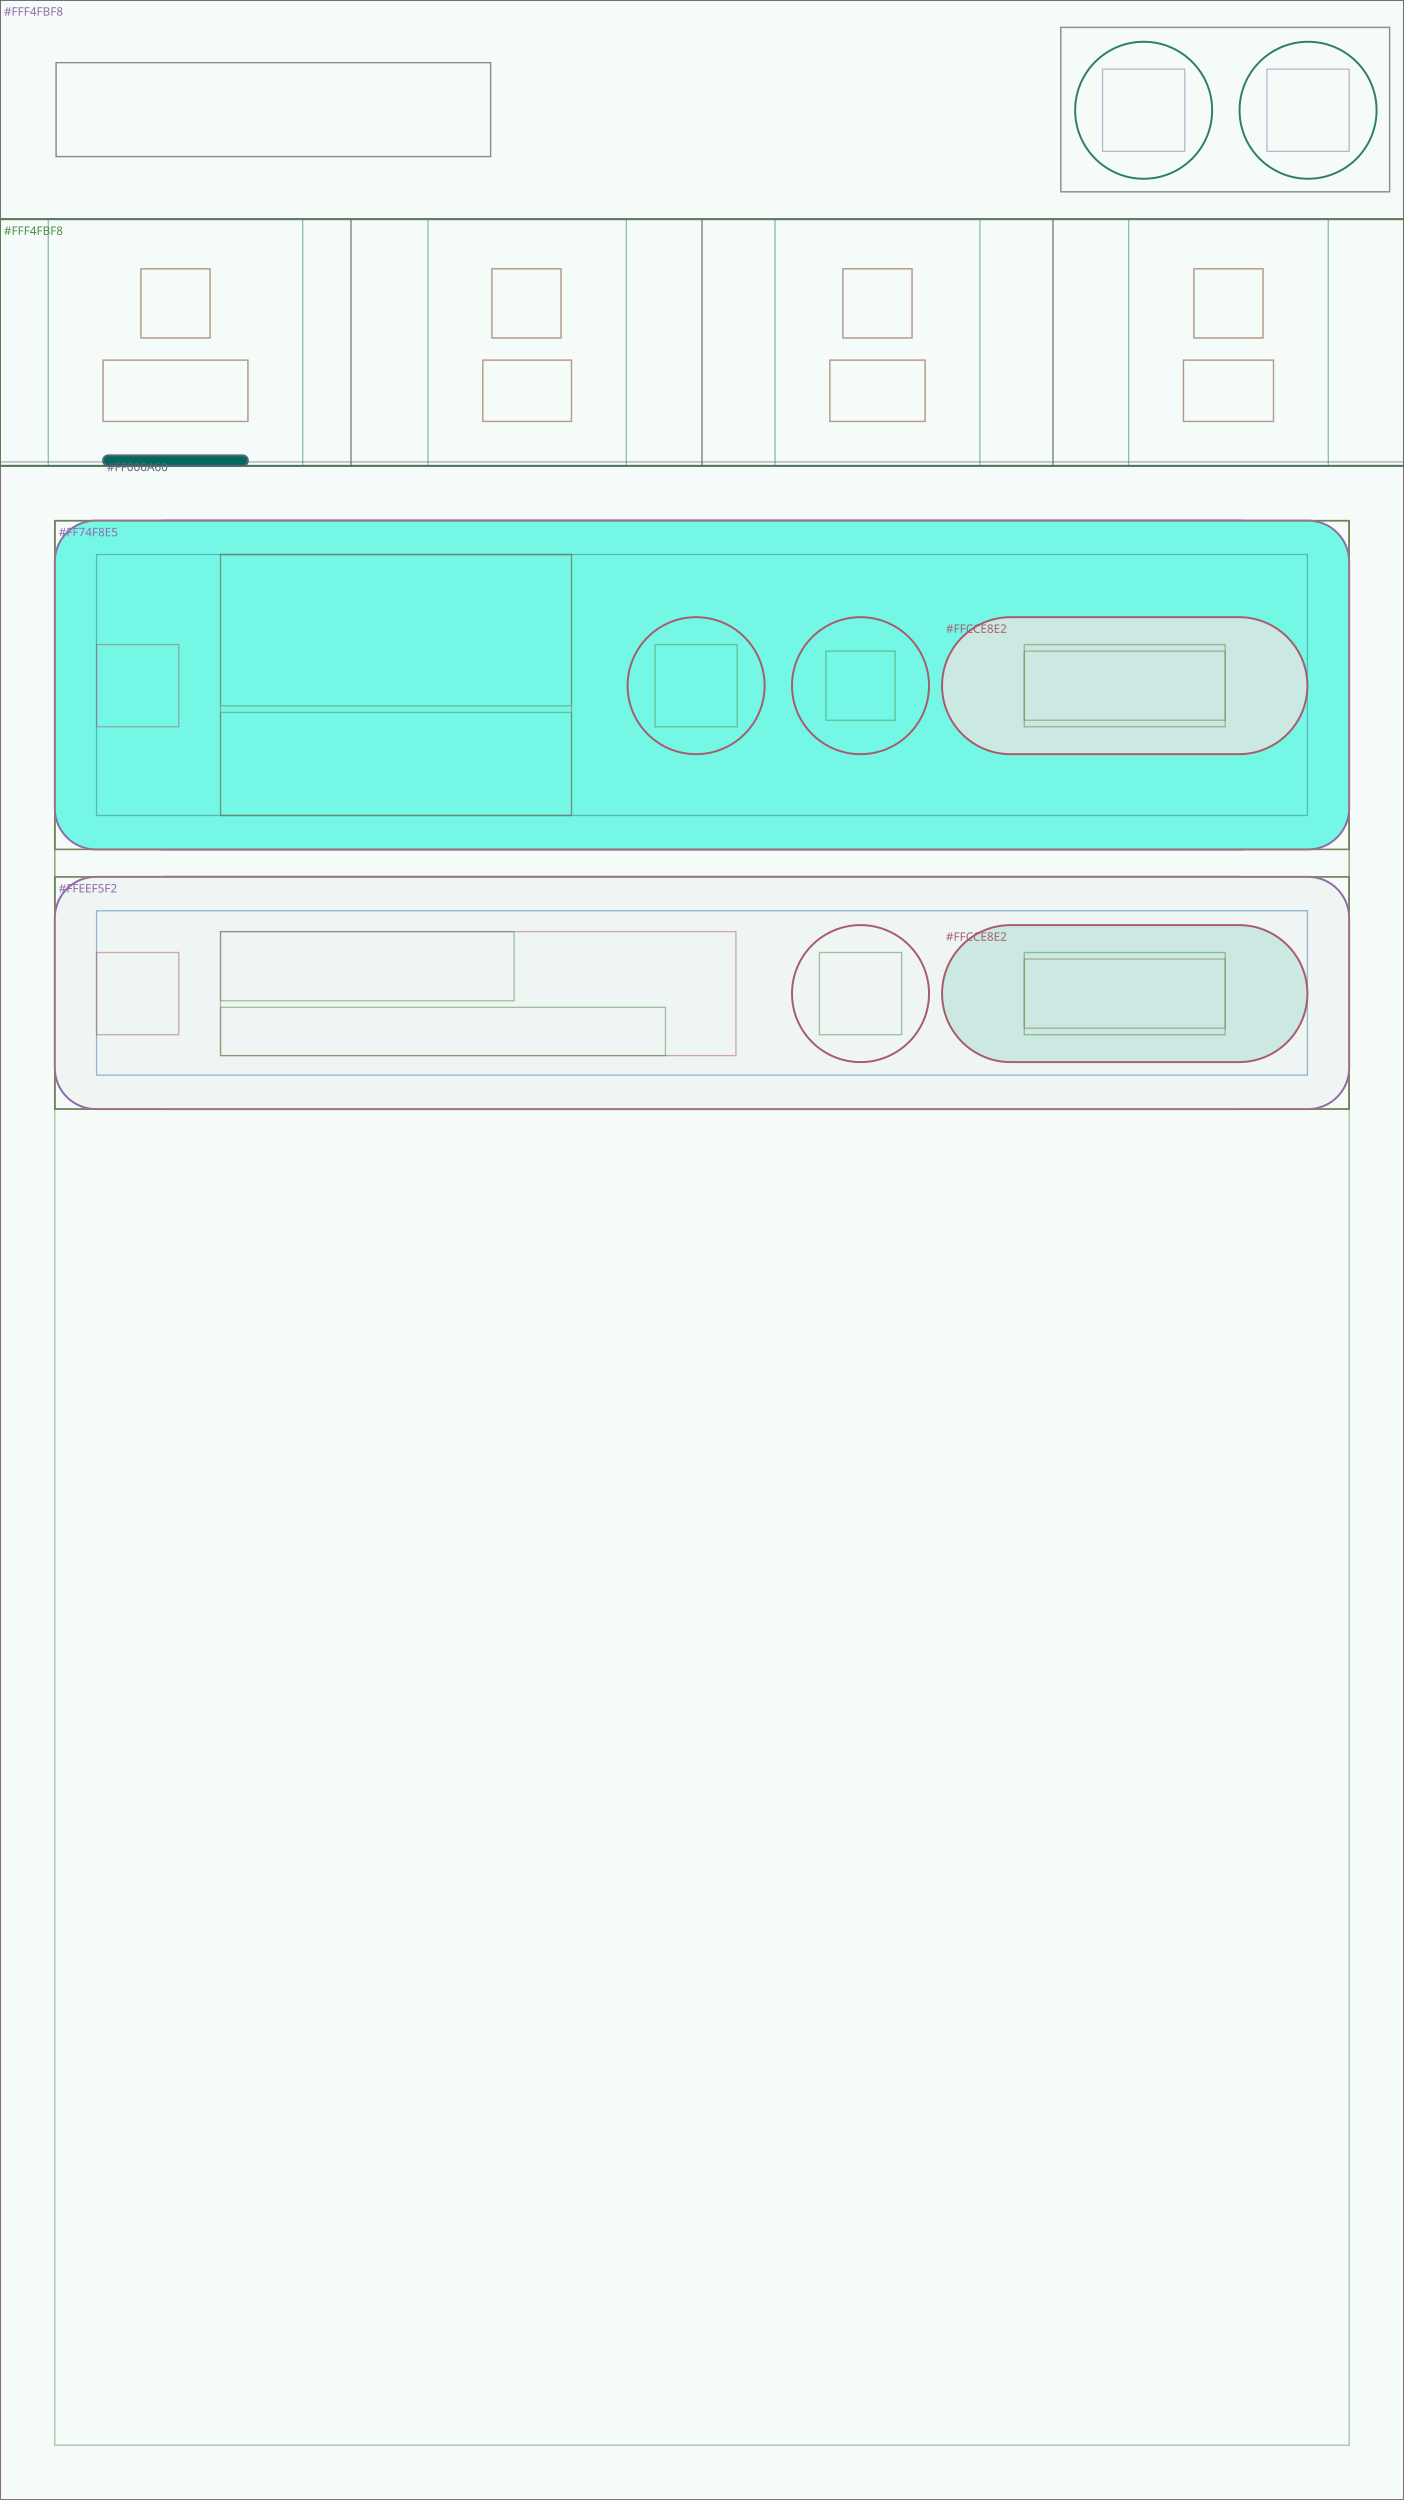
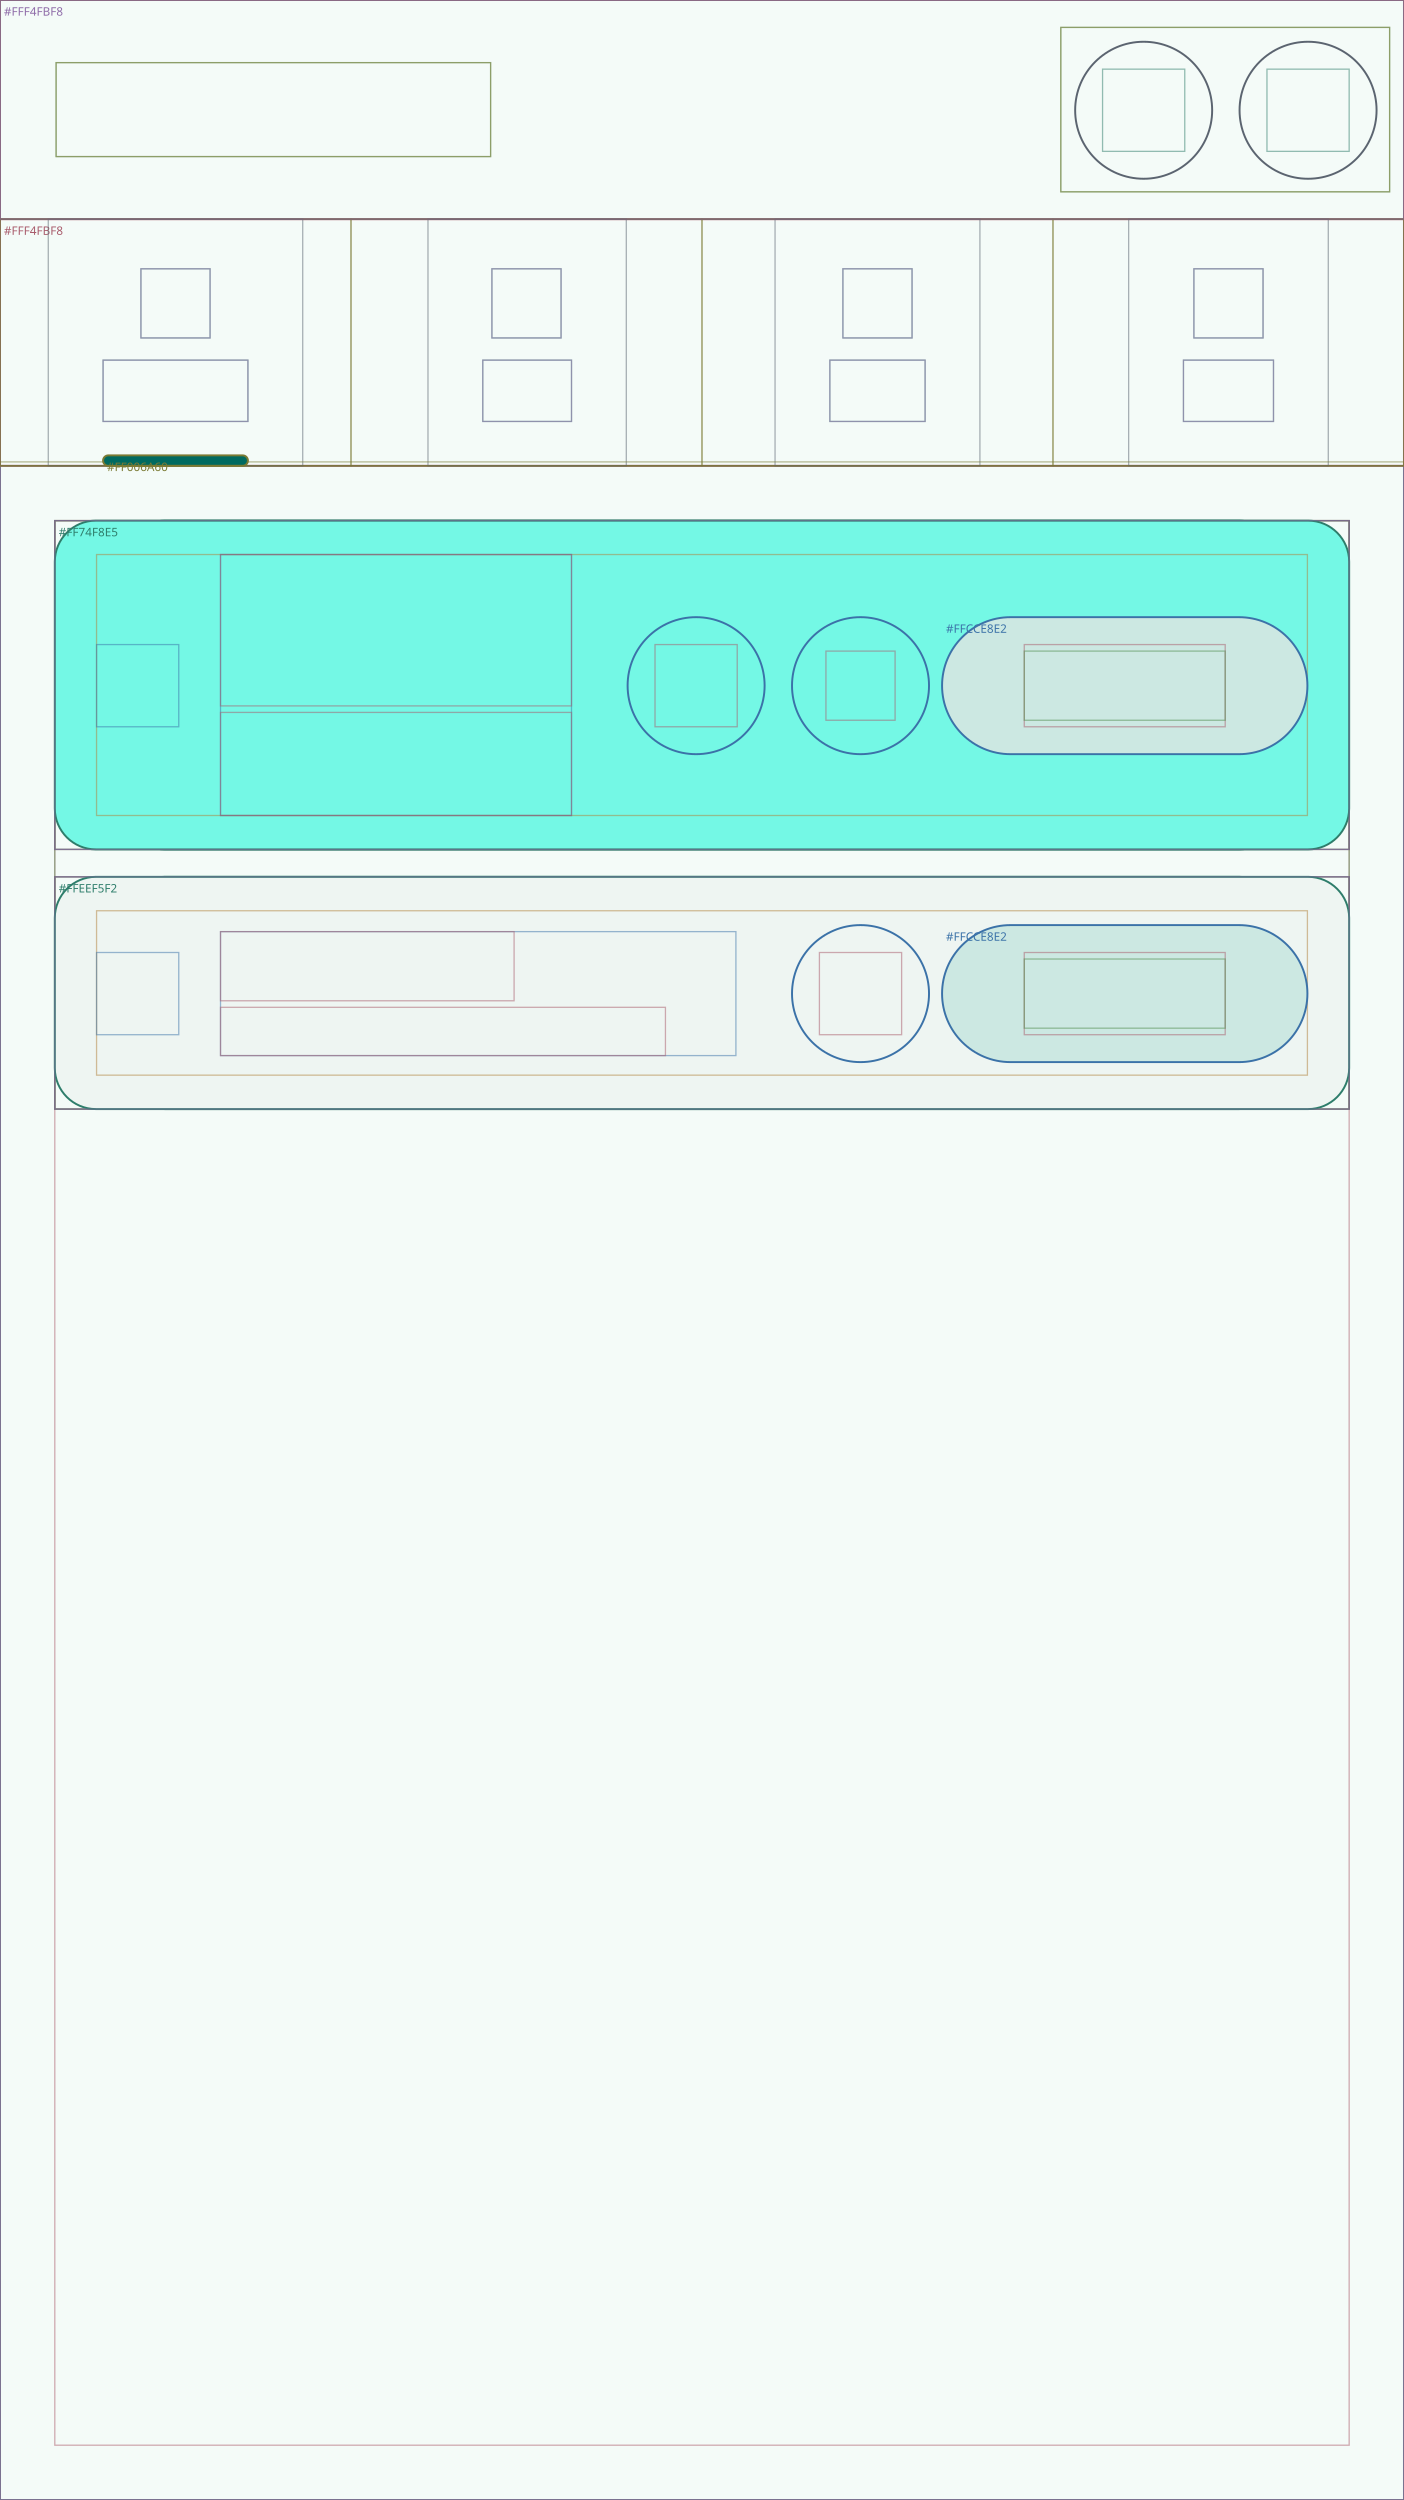
<svg xmlns="http://www.w3.org/2000/svg" viewBox="0 0 1076 1916" width="1076" height="1916" role="img" aria-label="app/PlayStorePhoneScannerSaved layout wireframe">
  <rect width="1076" height="1916" fill="#ffffff" />
  <g>
    <rect x="0" y="0" width="1076" height="1916" fill="none" fill-opacity="0" stroke="#5B6470" stroke-width="1" stroke-opacity="0.5" />
  </g>
  <g>
    <rect x="0" y="0" width="1076" height="1916" fill="none" fill-opacity="0" stroke="#2E7D6B" stroke-width="1" stroke-opacity="0.5" />
  </g>
  <g>
    <rect x="0" y="0" width="1076" height="1916" fill="#F4FBF8" fill-opacity="1" stroke="#8E6BA8" stroke-width="1.5" stroke-opacity="1" />
    <text x="3" y="12" font-family="system-ui, sans-serif" font-size="9" fill="#8E6BA8">#FFF4FBF8</text>
  </g>
  <g>
    <rect x="0" y="0" width="1076" height="1916" fill="none" fill-opacity="0" stroke="#B0813B" stroke-width="1" stroke-opacity="0.5" />
  </g>
  <g>
-     <rect x="0" y="0" width="1076" height="1916" fill="none" fill-opacity="0" stroke="#3B72A8" stroke-width="1" stroke-opacity="0.5" />
-   </g>
-   <g>
-     <rect x="0" y="168" width="1076" height="1748" fill="none" fill-opacity="0" stroke="#A85B6B" stroke-width="1" stroke-opacity="0.5" />
-   </g>
-   <g>
-     <rect x="0" y="168" width="1076" height="189" fill="#F4FBF8" fill-opacity="1" stroke="#4F8A4A" stroke-width="1.5" stroke-opacity="1" />
-     <text x="3" y="180" font-family="system-ui, sans-serif" font-size="9" fill="#4F8A4A">#FFF4FBF8</text>
-   </g>
-   <g>
-     <rect x="0" y="168" width="1076" height="189" fill="none" fill-opacity="0" stroke="#7A7A33" stroke-width="1" stroke-opacity="0.5" />
-   </g>
-   <g>
-     <rect x="0" y="168" width="269" height="189" fill="none" fill-opacity="0" stroke="#5B6470" stroke-width="1" stroke-opacity="0.5" />
-   </g>
-   <g>
-     <rect x="37" y="168" width="195" height="189" fill="none" fill-opacity="0" stroke="#2E7D6B" stroke-width="1" stroke-opacity="0.5" />
+     <rect x="0" y="168" width="1076" height="1748" fill="none" fill-opacity="0" stroke="#3B72A8" stroke-width="1" stroke-opacity="0.5" />
+   </g>
+   <g>
+     <rect x="0" y="168" width="1076" height="189" fill="#F4FBF8" fill-opacity="1" stroke="#A85B6B" stroke-width="1.5" stroke-opacity="1" />
+     <text x="3" y="180" font-family="system-ui, sans-serif" font-size="9" fill="#A85B6B">#FFF4FBF8</text>
+   </g>
+   <g>
+     <rect x="0" y="168" width="1076" height="189" fill="none" fill-opacity="0" stroke="#4F8A4A" stroke-width="1" stroke-opacity="0.5" />
+   </g>
+   <g>
+     <rect x="0" y="168" width="269" height="189" fill="none" fill-opacity="0" stroke="#7A7A33" stroke-width="1" stroke-opacity="0.5" />
+   </g>
+   <g>
+     <rect x="37" y="168" width="195" height="189" fill="none" fill-opacity="0" stroke="#5B6470" stroke-width="1" stroke-opacity="0.5" />
+   </g>
+   <g>
+     <rect x="79" y="276" width="111" height="47" fill="none" fill-opacity="0" stroke="#2E7D6B" stroke-width="1" stroke-opacity="0.5" />
  </g>
  <g>
    <rect x="79" y="276" width="111" height="47" fill="none" fill-opacity="0" stroke="#8E6BA8" stroke-width="1" stroke-opacity="0.5" />
  </g>
  <g>
-     <rect x="79" y="276" width="111" height="47" fill="none" fill-opacity="0" stroke="#B0813B" stroke-width="1" stroke-opacity="0.5" />
+     <rect x="108" y="206" width="53" height="53" fill="none" fill-opacity="0" stroke="#2E7D6B" stroke-width="1" stroke-opacity="0.5" />
  </g>
  <g>
    <rect x="108" y="206" width="53" height="53" fill="none" fill-opacity="0" stroke="#8E6BA8" stroke-width="1" stroke-opacity="0.5" />
  </g>
  <g>
-     <rect x="108" y="206" width="53" height="53" fill="none" fill-opacity="0" stroke="#B0813B" stroke-width="1" stroke-opacity="0.5" />
-   </g>
-   <g>
-     <rect x="269" y="168" width="269" height="189" fill="none" fill-opacity="0" stroke="#5B6470" stroke-width="1" stroke-opacity="0.5" />
-   </g>
-   <g>
-     <rect x="328" y="168" width="152" height="189" fill="none" fill-opacity="0" stroke="#2E7D6B" stroke-width="1" stroke-opacity="0.5" />
+     <rect x="269" y="168" width="269" height="189" fill="none" fill-opacity="0" stroke="#7A7A33" stroke-width="1" stroke-opacity="0.5" />
+   </g>
+   <g>
+     <rect x="328" y="168" width="152" height="189" fill="none" fill-opacity="0" stroke="#5B6470" stroke-width="1" stroke-opacity="0.5" />
+   </g>
+   <g>
+     <rect x="370" y="276" width="68" height="47" fill="none" fill-opacity="0" stroke="#2E7D6B" stroke-width="1" stroke-opacity="0.5" />
  </g>
  <g>
    <rect x="370" y="276" width="68" height="47" fill="none" fill-opacity="0" stroke="#8E6BA8" stroke-width="1" stroke-opacity="0.5" />
  </g>
  <g>
-     <rect x="370" y="276" width="68" height="47" fill="none" fill-opacity="0" stroke="#B0813B" stroke-width="1" stroke-opacity="0.5" />
+     <rect x="377" y="206" width="53" height="53" fill="none" fill-opacity="0" stroke="#2E7D6B" stroke-width="1" stroke-opacity="0.5" />
  </g>
  <g>
    <rect x="377" y="206" width="53" height="53" fill="none" fill-opacity="0" stroke="#8E6BA8" stroke-width="1" stroke-opacity="0.5" />
  </g>
  <g>
-     <rect x="377" y="206" width="53" height="53" fill="none" fill-opacity="0" stroke="#B0813B" stroke-width="1" stroke-opacity="0.5" />
-   </g>
-   <g>
-     <rect x="538" y="168" width="269" height="189" fill="none" fill-opacity="0" stroke="#5B6470" stroke-width="1" stroke-opacity="0.5" />
-   </g>
-   <g>
-     <rect x="594" y="168" width="157" height="189" fill="none" fill-opacity="0" stroke="#2E7D6B" stroke-width="1" stroke-opacity="0.5" />
+     <rect x="538" y="168" width="269" height="189" fill="none" fill-opacity="0" stroke="#7A7A33" stroke-width="1" stroke-opacity="0.5" />
+   </g>
+   <g>
+     <rect x="594" y="168" width="157" height="189" fill="none" fill-opacity="0" stroke="#5B6470" stroke-width="1" stroke-opacity="0.5" />
+   </g>
+   <g>
+     <rect x="636" y="276" width="73" height="47" fill="none" fill-opacity="0" stroke="#2E7D6B" stroke-width="1" stroke-opacity="0.5" />
  </g>
  <g>
    <rect x="636" y="276" width="73" height="47" fill="none" fill-opacity="0" stroke="#8E6BA8" stroke-width="1" stroke-opacity="0.5" />
  </g>
  <g>
-     <rect x="636" y="276" width="73" height="47" fill="none" fill-opacity="0" stroke="#B0813B" stroke-width="1" stroke-opacity="0.5" />
+     <rect x="646" y="206" width="53" height="53" fill="none" fill-opacity="0" stroke="#2E7D6B" stroke-width="1" stroke-opacity="0.5" />
  </g>
  <g>
    <rect x="646" y="206" width="53" height="53" fill="none" fill-opacity="0" stroke="#8E6BA8" stroke-width="1" stroke-opacity="0.5" />
  </g>
  <g>
-     <rect x="646" y="206" width="53" height="53" fill="none" fill-opacity="0" stroke="#B0813B" stroke-width="1" stroke-opacity="0.5" />
-   </g>
-   <g>
-     <rect x="807" y="168" width="269" height="189" fill="none" fill-opacity="0" stroke="#5B6470" stroke-width="1" stroke-opacity="0.5" />
-   </g>
-   <g>
-     <rect x="865" y="168" width="153" height="189" fill="none" fill-opacity="0" stroke="#2E7D6B" stroke-width="1" stroke-opacity="0.5" />
+     <rect x="807" y="168" width="269" height="189" fill="none" fill-opacity="0" stroke="#7A7A33" stroke-width="1" stroke-opacity="0.5" />
+   </g>
+   <g>
+     <rect x="865" y="168" width="153" height="189" fill="none" fill-opacity="0" stroke="#5B6470" stroke-width="1" stroke-opacity="0.5" />
+   </g>
+   <g>
+     <rect x="907" y="276" width="69" height="47" fill="none" fill-opacity="0" stroke="#2E7D6B" stroke-width="1" stroke-opacity="0.5" />
  </g>
  <g>
    <rect x="907" y="276" width="69" height="47" fill="none" fill-opacity="0" stroke="#8E6BA8" stroke-width="1" stroke-opacity="0.5" />
  </g>
  <g>
-     <rect x="907" y="276" width="69" height="47" fill="none" fill-opacity="0" stroke="#B0813B" stroke-width="1" stroke-opacity="0.5" />
+     <rect x="915" y="206" width="53" height="53" fill="none" fill-opacity="0" stroke="#2E7D6B" stroke-width="1" stroke-opacity="0.5" />
  </g>
  <g>
    <rect x="915" y="206" width="53" height="53" fill="none" fill-opacity="0" stroke="#8E6BA8" stroke-width="1" stroke-opacity="0.5" />
  </g>
  <g>
-     <rect x="915" y="206" width="53" height="53" fill="none" fill-opacity="0" stroke="#B0813B" stroke-width="1" stroke-opacity="0.5" />
-   </g>
-   <g>
-     <rect x="0" y="354" width="1076" height="3" fill="none" fill-opacity="0" stroke="#5B6470" stroke-width="1" stroke-opacity="0.5" />
-   </g>
-   <g>
-     <path d="M83,349 H186 A4,4 0 0 1 190,353 V353 A4,4 0 0 1 186,357 H83 A4,4 0 0 1 79,353 V353 A4,4 0 0 1 83,349 Z" fill="#006A60" fill-opacity="1" stroke="#5B6470" stroke-width="1.5" stroke-opacity="1" />
-     <text x="82" y="361" font-family="system-ui, sans-serif" font-size="9" fill="#5B6470">#FF006A60</text>
-   </g>
-   <g>
-     <rect x="42" y="399" width="992" height="1475" fill="none" fill-opacity="0" stroke="#4F8A4A" stroke-width="1" stroke-opacity="0.5" />
-   </g>
-   <g>
-     <rect x="42" y="399" width="992" height="451" fill="none" fill-opacity="0" stroke="#7A7A33" stroke-width="1" stroke-opacity="0.5" />
+     <rect x="0" y="354" width="1076" height="3" fill="none" fill-opacity="0" stroke="#7A7A33" stroke-width="1" stroke-opacity="0.5" />
+   </g>
+   <g>
+     <path d="M83,349 H186 A4,4 0 0 1 190,353 V353 A4,4 0 0 1 186,357 H83 A4,4 0 0 1 79,353 V353 A4,4 0 0 1 83,349 Z" fill="#006A60" fill-opacity="1" stroke="#7A7A33" stroke-width="1.5" stroke-opacity="1" />
+     <text x="82" y="361" font-family="system-ui, sans-serif" font-size="9" fill="#7A7A33">#FF006A60</text>
+   </g>
+   <g>
+     <rect x="42" y="399" width="992" height="1475" fill="none" fill-opacity="0" stroke="#A85B6B" stroke-width="1" stroke-opacity="0.5" />
+   </g>
+   <g>
+     <rect x="42" y="399" width="992" height="451" fill="none" fill-opacity="0" stroke="#4F8A4A" stroke-width="1" stroke-opacity="0.5" />
+   </g>
+   <g>
+     <rect x="42" y="399" width="992" height="252" fill="none" fill-opacity="0" stroke="#7A7A33" stroke-width="1" stroke-opacity="0.5" />
  </g>
  <g>
    <rect x="42" y="399" width="992" height="252" fill="none" fill-opacity="0" stroke="#5B6470" stroke-width="1" stroke-opacity="0.5" />
  </g>
  <g>
-     <rect x="42" y="399" width="992" height="252" fill="none" fill-opacity="0" stroke="#2E7D6B" stroke-width="1" stroke-opacity="0.5" />
-   </g>
-   <g>
-     <path d="M126.5,399 H949.5 A31.5,31.5 0 0 1 981,430.5 V619.5 A31.5,31.5 0 0 1 949.5,651 H126.5 A31.5,31.5 0 0 1 95,619.5 V430.5 A31.5,31.5 0 0 1 126.5,399 Z" fill="#FFDAD6" fill-opacity="1" stroke="#8E6BA8" stroke-width="1.5" stroke-opacity="1" />
-     <text x="98" y="411" font-family="system-ui, sans-serif" font-size="9" fill="#8E6BA8">#FFFFDAD6  pad ·</text>
-   </g>
-   <g>
-     <rect x="918" y="494" width="63" height="63" fill="none" fill-opacity="0" stroke="#B0813B" stroke-width="1" stroke-opacity="0.5" />
-   </g>
-   <g>
-     <rect x="42" y="399" width="992" height="252" fill="none" fill-opacity="0" stroke="#2E7D6B" stroke-width="1" stroke-opacity="0.5" />
-   </g>
-   <g>
-     <path d="M73.5,399 H1002.5 A31.5,31.5 0 0 1 1034,430.5 V619.5 A31.5,31.5 0 0 1 1002.5,651 H73.5 A31.5,31.5 0 0 1 42,619.5 V430.5 A31.5,31.5 0 0 1 73.5,399 Z" fill="#74F8E5" fill-opacity="1" stroke="#8E6BA8" stroke-width="1.5" stroke-opacity="1" />
-     <text x="45" y="411" font-family="system-ui, sans-serif" font-size="9" fill="#8E6BA8">#FF74F8E5</text>
-   </g>
-   <g>
-     <rect x="42" y="399" width="992" height="252" fill="none" fill-opacity="0" stroke="#B0813B" stroke-width="1" stroke-opacity="0.5" />
-   </g>
-   <g>
-     <rect x="74" y="425" width="928" height="200" fill="none" fill-opacity="0" stroke="#3B72A8" stroke-width="1" stroke-opacity="0.5" />
-   </g>
-   <g>
-     <rect x="74" y="494" width="63" height="63" fill="none" fill-opacity="0" stroke="#A85B6B" stroke-width="1" stroke-opacity="0.5" />
-   </g>
-   <g>
-     <rect x="169" y="425" width="269" height="200" fill="none" fill-opacity="0" stroke="#A85B6B" stroke-width="1" stroke-opacity="0.5" />
-   </g>
-   <g>
-     <rect x="169" y="425" width="269" height="116" fill="none" fill-opacity="0" stroke="#4F8A4A" stroke-width="1" stroke-opacity="0.5" />
-   </g>
-   <g>
-     <rect x="169" y="546" width="269" height="79" fill="none" fill-opacity="0" stroke="#4F8A4A" stroke-width="1" stroke-opacity="0.5" />
-   </g>
-   <g>
-     <path d="M533.5,473 H533.5 A52.5,52.5 0 0 1 586,525.5 V525.5 A52.5,52.5 0 0 1 533.5,578 H533.5 A52.5,52.5 0 0 1 481,525.5 V525.5 A52.5,52.5 0 0 1 533.5,473 Z" fill="none" fill-opacity="0" stroke="#A85B6B" stroke-width="1.5" stroke-opacity="1" />
-   </g>
-   <g>
-     <rect x="502" y="494" width="63" height="63" fill="none" fill-opacity="0" stroke="#4F8A4A" stroke-width="1" stroke-opacity="0.5" />
-   </g>
-   <g>
-     <path d="M659.5,473 H659.5 A52.5,52.5 0 0 1 712,525.5 V525.5 A52.5,52.5 0 0 1 659.5,578 H659.5 A52.5,52.5 0 0 1 607,525.5 V525.5 A52.5,52.5 0 0 1 659.5,473 Z" fill="none" fill-opacity="0" stroke="#A85B6B" stroke-width="1.5" stroke-opacity="1" />
-   </g>
-   <g>
-     <rect x="633" y="499" width="53" height="53" fill="none" fill-opacity="0" stroke="#4F8A4A" stroke-width="1" stroke-opacity="0.5" />
-   </g>
-   <g>
-     <path d="M774.5,473 H949.5 A52.5,52.5 0 0 1 1002,525.5 V525.5 A52.5,52.5 0 0 1 949.5,578 H774.5 A52.5,52.5 0 0 1 722,525.5 V525.5 A52.5,52.5 0 0 1 774.5,473 Z" fill="#CCE8E2" fill-opacity="1" stroke="#A85B6B" stroke-width="1.5" stroke-opacity="1" />
-     <text x="725" y="485" font-family="system-ui, sans-serif" font-size="9" fill="#A85B6B">#FFCCE8E2</text>
-   </g>
-   <g>
-     <rect x="785" y="494" width="154" height="63" fill="none" fill-opacity="0" stroke="#4F8A4A" stroke-width="1" stroke-opacity="0.5" />
-   </g>
-   <g>
-     <rect x="785" y="499" width="154" height="53" fill="none" fill-opacity="0" stroke="#7A7A33" stroke-width="1" stroke-opacity="0.5" />
+     <path d="M126.5,399 H949.5 A31.5,31.5 0 0 1 981,430.5 V619.5 A31.5,31.5 0 0 1 949.5,651 H126.5 A31.5,31.5 0 0 1 95,619.5 V430.5 A31.5,31.5 0 0 1 126.5,399 Z" fill="#FFDAD6" fill-opacity="1" stroke="#2E7D6B" stroke-width="1.5" stroke-opacity="1" />
+     <text x="98" y="411" font-family="system-ui, sans-serif" font-size="9" fill="#2E7D6B">#FFFFDAD6  pad ·</text>
+   </g>
+   <g>
+     <rect x="918" y="494" width="63" height="63" fill="none" fill-opacity="0" stroke="#8E6BA8" stroke-width="1" stroke-opacity="0.5" />
+   </g>
+   <g>
+     <rect x="42" y="399" width="992" height="252" fill="none" fill-opacity="0" stroke="#5B6470" stroke-width="1" stroke-opacity="0.5" />
+   </g>
+   <g>
+     <path d="M73.5,399 H1002.5 A31.5,31.5 0 0 1 1034,430.5 V619.5 A31.5,31.5 0 0 1 1002.5,651 H73.5 A31.5,31.5 0 0 1 42,619.5 V430.5 A31.5,31.5 0 0 1 73.5,399 Z" fill="#74F8E5" fill-opacity="1" stroke="#2E7D6B" stroke-width="1.5" stroke-opacity="1" />
+     <text x="45" y="411" font-family="system-ui, sans-serif" font-size="9" fill="#2E7D6B">#FF74F8E5</text>
+   </g>
+   <g>
+     <rect x="42" y="399" width="992" height="252" fill="none" fill-opacity="0" stroke="#8E6BA8" stroke-width="1" stroke-opacity="0.5" />
+   </g>
+   <g>
+     <rect x="74" y="425" width="928" height="200" fill="none" fill-opacity="0" stroke="#B0813B" stroke-width="1" stroke-opacity="0.5" />
+   </g>
+   <g>
+     <rect x="74" y="494" width="63" height="63" fill="none" fill-opacity="0" stroke="#3B72A8" stroke-width="1" stroke-opacity="0.5" />
+   </g>
+   <g>
+     <rect x="169" y="425" width="269" height="200" fill="none" fill-opacity="0" stroke="#3B72A8" stroke-width="1" stroke-opacity="0.5" />
+   </g>
+   <g>
+     <rect x="169" y="425" width="269" height="116" fill="none" fill-opacity="0" stroke="#A85B6B" stroke-width="1" stroke-opacity="0.5" />
+   </g>
+   <g>
+     <rect x="169" y="546" width="269" height="79" fill="none" fill-opacity="0" stroke="#A85B6B" stroke-width="1" stroke-opacity="0.5" />
+   </g>
+   <g>
+     <path d="M533.5,473 H533.5 A52.5,52.5 0 0 1 586,525.5 V525.5 A52.5,52.5 0 0 1 533.5,578 H533.5 A52.5,52.5 0 0 1 481,525.5 V525.5 A52.5,52.5 0 0 1 533.5,473 Z" fill="none" fill-opacity="0" stroke="#3B72A8" stroke-width="1.5" stroke-opacity="1" />
+   </g>
+   <g>
+     <rect x="502" y="494" width="63" height="63" fill="none" fill-opacity="0" stroke="#A85B6B" stroke-width="1" stroke-opacity="0.5" />
+   </g>
+   <g>
+     <path d="M659.5,473 H659.5 A52.5,52.5 0 0 1 712,525.5 V525.5 A52.5,52.5 0 0 1 659.5,578 H659.5 A52.5,52.5 0 0 1 607,525.5 V525.5 A52.5,52.5 0 0 1 659.5,473 Z" fill="none" fill-opacity="0" stroke="#3B72A8" stroke-width="1.5" stroke-opacity="1" />
+   </g>
+   <g>
+     <rect x="633" y="499" width="53" height="53" fill="none" fill-opacity="0" stroke="#A85B6B" stroke-width="1" stroke-opacity="0.5" />
+   </g>
+   <g>
+     <path d="M774.5,473 H949.5 A52.5,52.5 0 0 1 1002,525.5 V525.5 A52.5,52.5 0 0 1 949.5,578 H774.5 A52.5,52.5 0 0 1 722,525.5 V525.5 A52.5,52.5 0 0 1 774.5,473 Z" fill="#CCE8E2" fill-opacity="1" stroke="#3B72A8" stroke-width="1.5" stroke-opacity="1" />
+     <text x="725" y="485" font-family="system-ui, sans-serif" font-size="9" fill="#3B72A8">#FFCCE8E2</text>
+   </g>
+   <g>
+     <rect x="785" y="494" width="154" height="63" fill="none" fill-opacity="0" stroke="#A85B6B" stroke-width="1" stroke-opacity="0.5" />
+   </g>
+   <g>
+     <rect x="785" y="499" width="154" height="53" fill="none" fill-opacity="0" stroke="#4F8A4A" stroke-width="1" stroke-opacity="0.5" />
+   </g>
+   <g>
+     <rect x="42" y="672" width="992" height="178" fill="none" fill-opacity="0" stroke="#7A7A33" stroke-width="1" stroke-opacity="0.5" />
  </g>
  <g>
    <rect x="42" y="672" width="992" height="178" fill="none" fill-opacity="0" stroke="#5B6470" stroke-width="1" stroke-opacity="0.5" />
  </g>
  <g>
-     <rect x="42" y="672" width="992" height="178" fill="none" fill-opacity="0" stroke="#2E7D6B" stroke-width="1" stroke-opacity="0.5" />
-   </g>
-   <g>
-     <path d="M126.5,672 H949.5 A31.5,31.5 0 0 1 981,703.5 V818.5 A31.5,31.5 0 0 1 949.5,850 H126.5 A31.5,31.5 0 0 1 95,818.5 V703.5 A31.5,31.5 0 0 1 126.5,672 Z" fill="#FFDAD6" fill-opacity="1" stroke="#8E6BA8" stroke-width="1.5" stroke-opacity="1" />
-     <text x="98" y="684" font-family="system-ui, sans-serif" font-size="9" fill="#8E6BA8">#FFFFDAD6  pad ·</text>
-   </g>
-   <g>
-     <rect x="918" y="730" width="63" height="63" fill="none" fill-opacity="0" stroke="#B0813B" stroke-width="1" stroke-opacity="0.5" />
-   </g>
-   <g>
-     <rect x="42" y="672" width="992" height="178" fill="none" fill-opacity="0" stroke="#2E7D6B" stroke-width="1" stroke-opacity="0.5" />
-   </g>
-   <g>
-     <path d="M73.5,672 H1002.5 A31.5,31.5 0 0 1 1034,703.5 V818.5 A31.5,31.5 0 0 1 1002.5,850 H73.5 A31.5,31.5 0 0 1 42,818.5 V703.5 A31.5,31.5 0 0 1 73.5,672 Z" fill="#EEF5F2" fill-opacity="1" stroke="#8E6BA8" stroke-width="1.5" stroke-opacity="1" />
-     <text x="45" y="684" font-family="system-ui, sans-serif" font-size="9" fill="#8E6BA8">#FFEEF5F2</text>
-   </g>
-   <g>
-     <rect x="42" y="672" width="992" height="178" fill="none" fill-opacity="0" stroke="#B0813B" stroke-width="1" stroke-opacity="0.5" />
-   </g>
-   <g>
-     <rect x="74" y="698" width="928" height="126" fill="none" fill-opacity="0" stroke="#3B72A8" stroke-width="1" stroke-opacity="0.5" />
-   </g>
-   <g>
-     <rect x="74" y="730" width="63" height="63" fill="none" fill-opacity="0" stroke="#A85B6B" stroke-width="1" stroke-opacity="0.5" />
-   </g>
-   <g>
-     <rect x="169" y="714" width="395" height="95" fill="none" fill-opacity="0" stroke="#A85B6B" stroke-width="1" stroke-opacity="0.5" />
-   </g>
-   <g>
-     <rect x="169" y="714" width="225" height="53" fill="none" fill-opacity="0" stroke="#4F8A4A" stroke-width="1" stroke-opacity="0.5" />
-   </g>
-   <g>
-     <rect x="169" y="772" width="341" height="37" fill="none" fill-opacity="0" stroke="#4F8A4A" stroke-width="1" stroke-opacity="0.5" />
-   </g>
-   <g>
-     <path d="M659.5,709 H659.5 A52.5,52.5 0 0 1 712,761.5 V761.5 A52.5,52.5 0 0 1 659.5,814 H659.5 A52.5,52.5 0 0 1 607,761.5 V761.5 A52.5,52.5 0 0 1 659.5,709 Z" fill="none" fill-opacity="0" stroke="#A85B6B" stroke-width="1.5" stroke-opacity="1" />
-   </g>
-   <g>
-     <rect x="628" y="730" width="63" height="63" fill="none" fill-opacity="0" stroke="#4F8A4A" stroke-width="1" stroke-opacity="0.5" />
-   </g>
-   <g>
-     <path d="M774.5,709 H949.5 A52.5,52.5 0 0 1 1002,761.5 V761.5 A52.5,52.5 0 0 1 949.5,814 H774.5 A52.5,52.5 0 0 1 722,761.5 V761.5 A52.5,52.5 0 0 1 774.5,709 Z" fill="#CCE8E2" fill-opacity="1" stroke="#A85B6B" stroke-width="1.5" stroke-opacity="1" />
-     <text x="725" y="721" font-family="system-ui, sans-serif" font-size="9" fill="#A85B6B">#FFCCE8E2</text>
-   </g>
-   <g>
-     <rect x="785" y="730" width="154" height="63" fill="none" fill-opacity="0" stroke="#4F8A4A" stroke-width="1" stroke-opacity="0.5" />
-   </g>
-   <g>
-     <rect x="785" y="735" width="154" height="53" fill="none" fill-opacity="0" stroke="#7A7A33" stroke-width="1" stroke-opacity="0.5" />
+     <path d="M126.5,672 H949.5 A31.5,31.5 0 0 1 981,703.5 V818.5 A31.5,31.5 0 0 1 949.5,850 H126.5 A31.5,31.5 0 0 1 95,818.5 V703.5 A31.5,31.5 0 0 1 126.5,672 Z" fill="#FFDAD6" fill-opacity="1" stroke="#2E7D6B" stroke-width="1.5" stroke-opacity="1" />
+     <text x="98" y="684" font-family="system-ui, sans-serif" font-size="9" fill="#2E7D6B">#FFFFDAD6  pad ·</text>
+   </g>
+   <g>
+     <rect x="918" y="730" width="63" height="63" fill="none" fill-opacity="0" stroke="#8E6BA8" stroke-width="1" stroke-opacity="0.5" />
+   </g>
+   <g>
+     <rect x="42" y="672" width="992" height="178" fill="none" fill-opacity="0" stroke="#5B6470" stroke-width="1" stroke-opacity="0.5" />
+   </g>
+   <g>
+     <path d="M73.5,672 H1002.5 A31.5,31.5 0 0 1 1034,703.5 V818.5 A31.5,31.5 0 0 1 1002.5,850 H73.5 A31.5,31.5 0 0 1 42,818.5 V703.5 A31.5,31.5 0 0 1 73.5,672 Z" fill="#EEF5F2" fill-opacity="1" stroke="#2E7D6B" stroke-width="1.5" stroke-opacity="1" />
+     <text x="45" y="684" font-family="system-ui, sans-serif" font-size="9" fill="#2E7D6B">#FFEEF5F2</text>
+   </g>
+   <g>
+     <rect x="42" y="672" width="992" height="178" fill="none" fill-opacity="0" stroke="#8E6BA8" stroke-width="1" stroke-opacity="0.5" />
+   </g>
+   <g>
+     <rect x="74" y="698" width="928" height="126" fill="none" fill-opacity="0" stroke="#B0813B" stroke-width="1" stroke-opacity="0.5" />
+   </g>
+   <g>
+     <rect x="74" y="730" width="63" height="63" fill="none" fill-opacity="0" stroke="#3B72A8" stroke-width="1" stroke-opacity="0.5" />
+   </g>
+   <g>
+     <rect x="169" y="714" width="395" height="95" fill="none" fill-opacity="0" stroke="#3B72A8" stroke-width="1" stroke-opacity="0.5" />
+   </g>
+   <g>
+     <rect x="169" y="714" width="225" height="53" fill="none" fill-opacity="0" stroke="#A85B6B" stroke-width="1" stroke-opacity="0.5" />
+   </g>
+   <g>
+     <rect x="169" y="772" width="341" height="37" fill="none" fill-opacity="0" stroke="#A85B6B" stroke-width="1" stroke-opacity="0.5" />
+   </g>
+   <g>
+     <path d="M659.5,709 H659.5 A52.5,52.5 0 0 1 712,761.5 V761.5 A52.5,52.5 0 0 1 659.5,814 H659.5 A52.5,52.5 0 0 1 607,761.5 V761.5 A52.5,52.5 0 0 1 659.5,709 Z" fill="none" fill-opacity="0" stroke="#3B72A8" stroke-width="1.5" stroke-opacity="1" />
+   </g>
+   <g>
+     <rect x="628" y="730" width="63" height="63" fill="none" fill-opacity="0" stroke="#A85B6B" stroke-width="1" stroke-opacity="0.5" />
+   </g>
+   <g>
+     <path d="M774.5,709 H949.5 A52.5,52.5 0 0 1 1002,761.5 V761.5 A52.5,52.5 0 0 1 949.5,814 H774.5 A52.5,52.5 0 0 1 722,761.5 V761.5 A52.5,52.5 0 0 1 774.5,709 Z" fill="#CCE8E2" fill-opacity="1" stroke="#3B72A8" stroke-width="1.5" stroke-opacity="1" />
+     <text x="725" y="721" font-family="system-ui, sans-serif" font-size="9" fill="#3B72A8">#FFCCE8E2</text>
+   </g>
+   <g>
+     <rect x="785" y="730" width="154" height="63" fill="none" fill-opacity="0" stroke="#A85B6B" stroke-width="1" stroke-opacity="0.5" />
+   </g>
+   <g>
+     <rect x="785" y="735" width="154" height="53" fill="none" fill-opacity="0" stroke="#4F8A4A" stroke-width="1" stroke-opacity="0.5" />
  </g>
  <g>
    <rect x="0" y="0" width="1076" height="168" fill="none" fill-opacity="0" stroke="#3B72A8" stroke-width="1" stroke-opacity="0.5" />
  </g>
  <g>
    <rect x="0" y="0" width="1076" height="168" fill="none" fill-opacity="0" stroke="#A85B6B" stroke-width="1" stroke-opacity="0.5" />
  </g>
  <g>
-     <rect x="0" y="0" width="1076" height="168" fill="none" fill-opacity="0" stroke="#4F8A4A" stroke-width="1" stroke-opacity="0.5" />
+     <rect x="43" y="48" width="333" height="72" fill="none" fill-opacity="0" stroke="#4F8A4A" stroke-width="1" stroke-opacity="0.5" />
  </g>
  <g>
    <rect x="43" y="48" width="333" height="72" fill="none" fill-opacity="0" stroke="#7A7A33" stroke-width="1" stroke-opacity="0.5" />
  </g>
  <g>
-     <rect x="43" y="48" width="333" height="72" fill="none" fill-opacity="0" stroke="#5B6470" stroke-width="1" stroke-opacity="0.5" />
+     <rect x="813" y="21" width="252" height="126" fill="none" fill-opacity="0" stroke="#4F8A4A" stroke-width="1" stroke-opacity="0.5" />
  </g>
  <g>
    <rect x="813" y="21" width="252" height="126" fill="none" fill-opacity="0" stroke="#7A7A33" stroke-width="1" stroke-opacity="0.5" />
  </g>
  <g>
-     <rect x="813" y="21" width="252" height="126" fill="none" fill-opacity="0" stroke="#5B6470" stroke-width="1" stroke-opacity="0.5" />
-   </g>
-   <g>
-     <path d="M876.5,32 H876.5 A52.5,52.5 0 0 1 929,84.5 V84.5 A52.5,52.5 0 0 1 876.5,137 H876.5 A52.5,52.5 0 0 1 824,84.5 V84.5 A52.5,52.5 0 0 1 876.5,32 Z" fill="none" fill-opacity="0" stroke="#2E7D6B" stroke-width="1.5" stroke-opacity="1" />
-   </g>
-   <g>
-     <rect x="845" y="53" width="63" height="63" fill="none" fill-opacity="0" stroke="#8E6BA8" stroke-width="1" stroke-opacity="0.5" />
-   </g>
-   <g>
-     <path d="M1002.5,32 H1002.5 A52.5,52.5 0 0 1 1055,84.5 V84.5 A52.5,52.5 0 0 1 1002.5,137 H1002.5 A52.5,52.5 0 0 1 950,84.5 V84.5 A52.5,52.5 0 0 1 1002.5,32 Z" fill="none" fill-opacity="0" stroke="#2E7D6B" stroke-width="1.5" stroke-opacity="1" />
-   </g>
-   <g>
-     <rect x="971" y="53" width="63" height="63" fill="none" fill-opacity="0" stroke="#8E6BA8" stroke-width="1" stroke-opacity="0.5" />
+     <path d="M876.5,32 H876.5 A52.5,52.5 0 0 1 929,84.5 V84.5 A52.5,52.5 0 0 1 876.5,137 H876.5 A52.5,52.5 0 0 1 824,84.5 V84.5 A52.5,52.5 0 0 1 876.5,32 Z" fill="none" fill-opacity="0" stroke="#5B6470" stroke-width="1.5" stroke-opacity="1" />
+   </g>
+   <g>
+     <rect x="845" y="53" width="63" height="63" fill="none" fill-opacity="0" stroke="#2E7D6B" stroke-width="1" stroke-opacity="0.5" />
+   </g>
+   <g>
+     <path d="M1002.5,32 H1002.5 A52.5,52.5 0 0 1 1055,84.5 V84.5 A52.5,52.5 0 0 1 1002.5,137 H1002.5 A52.5,52.5 0 0 1 950,84.5 V84.5 A52.5,52.5 0 0 1 1002.5,32 Z" fill="none" fill-opacity="0" stroke="#5B6470" stroke-width="1.5" stroke-opacity="1" />
+   </g>
+   <g>
+     <rect x="971" y="53" width="63" height="63" fill="none" fill-opacity="0" stroke="#2E7D6B" stroke-width="1" stroke-opacity="0.5" />
  </g>
</svg>
